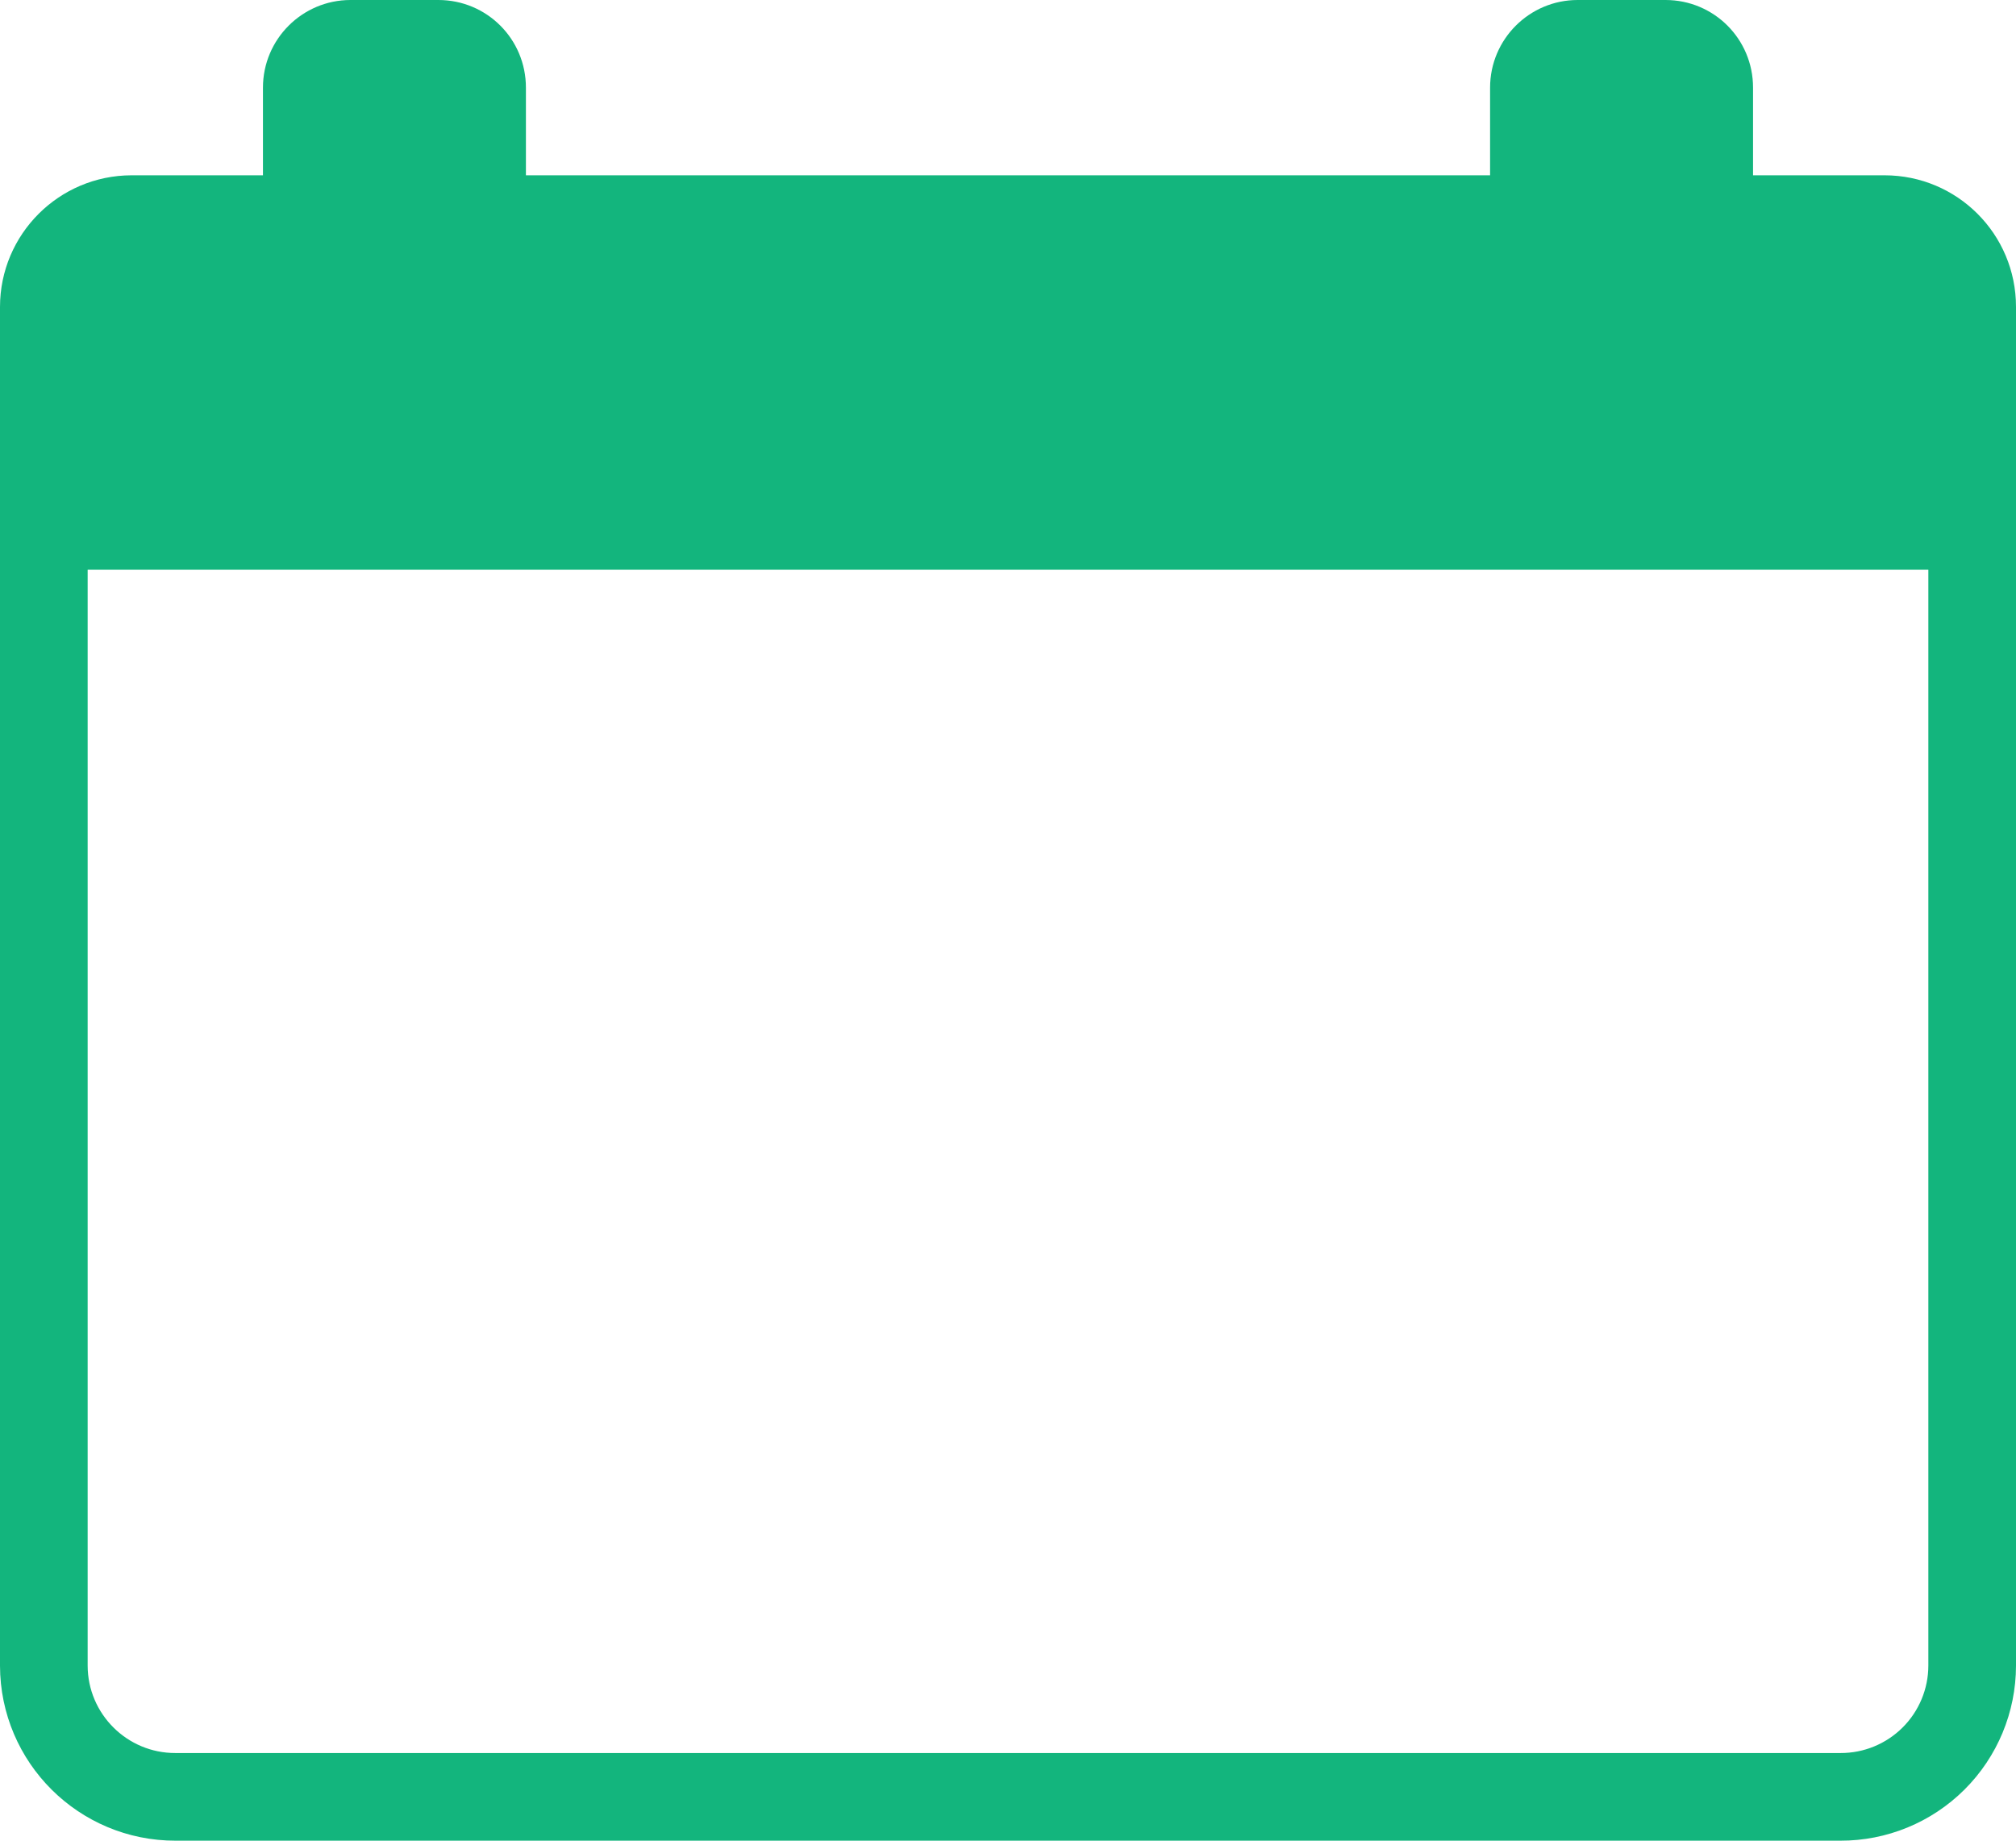
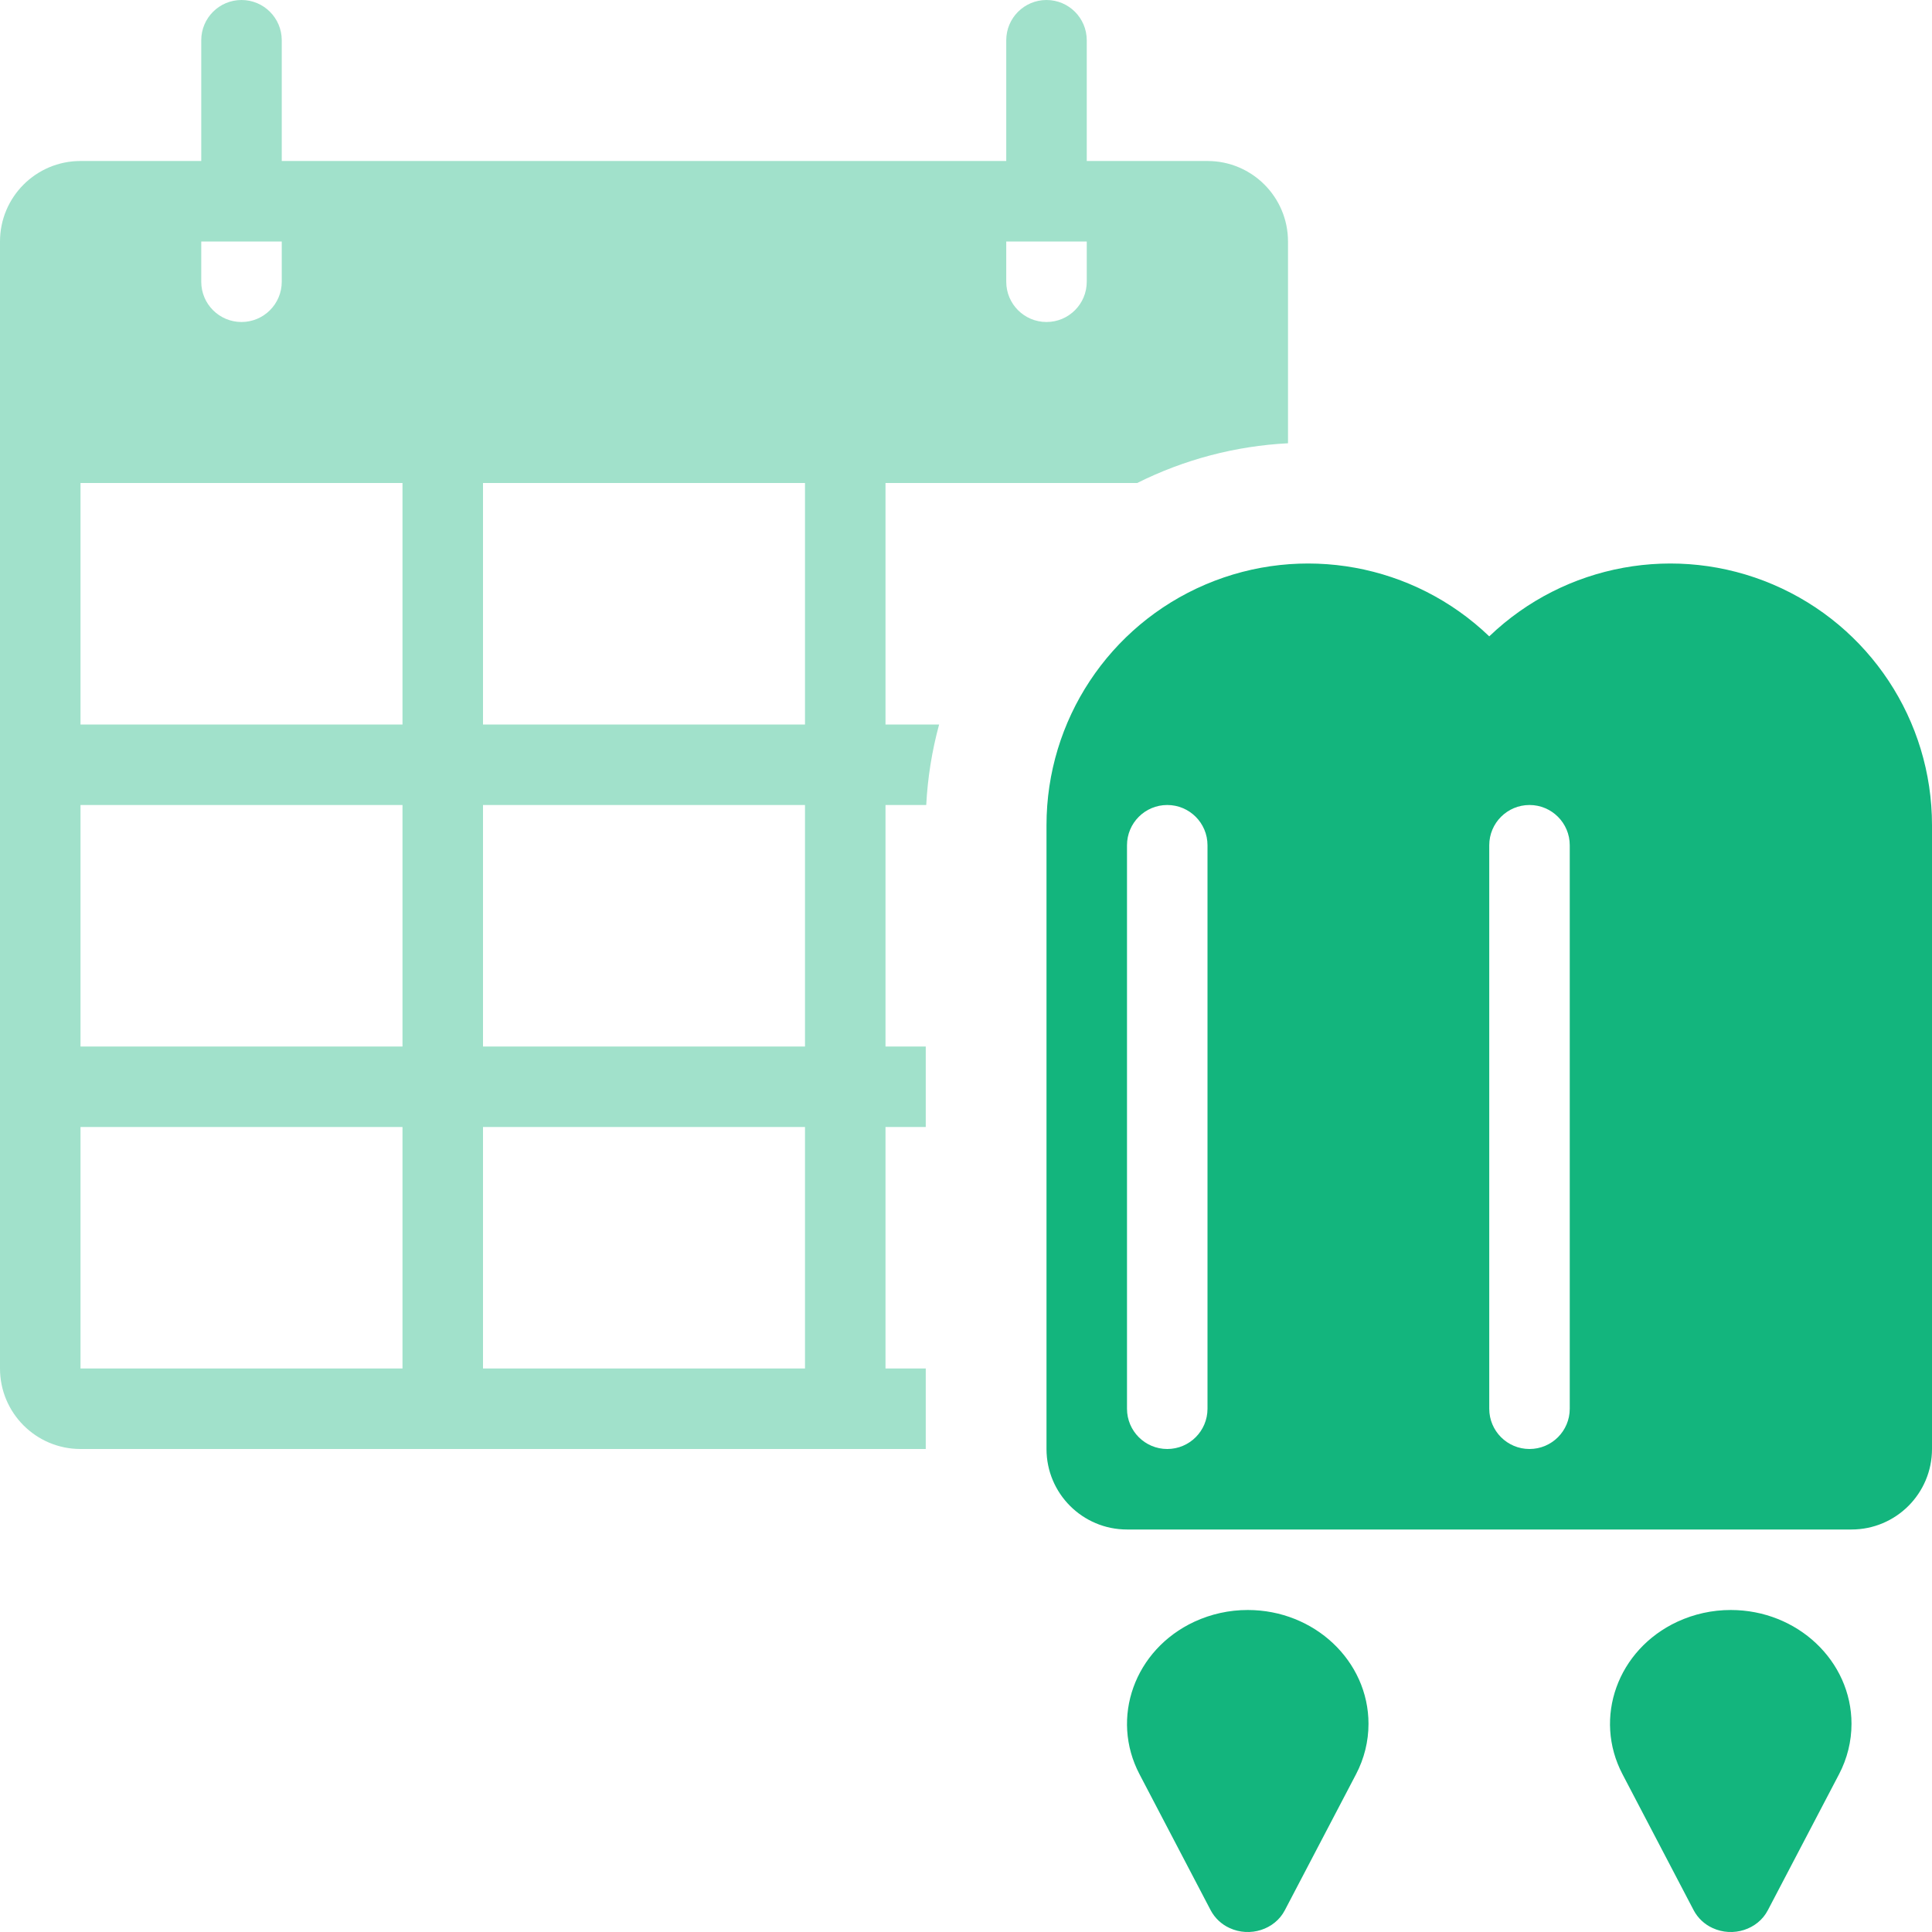
- <svg xmlns="http://www.w3.org/2000/svg" width="46" height="42" viewBox="0 0 46 42">
-   <g fill="none" fill-rule="evenodd">
-     <path d="M1 12h44v26.006A2.997 2.997 0 0 1 41.993 41H4.007A3 3 0 0 1 1 38.006V12z" stroke="#13B57D" stroke-width="2" />
-     <path d="M0 7.002A3.006 3.006 0 0 1 3 4h40c1.657 0 3 1.339 3 3.002V12H0V7.002zM34 2c0-1.105.898-2 1.998-2h2.004C39.106 0 40 .888 40 2v2h-6V2zM6 2c0-1.105.898-2 1.998-2h2.004C11.106 0 12 .888 12 2v2H6V2z" fill="#13B57D" />
+ <svg xmlns="http://www.w3.org/2000/svg" width="48" height="48">
+   <g fill="#13B57D" fill-rule="evenodd">
+     <path d="M28.253 12H22v6h1.332a9.483 9.483 0 0 0-.32 2H22v6h1v2h-1v6h1v2H2a2 2 0 0 1-2-2V6a2 2 0 0 1 2-2h3V1a1 1 0 1 1 2 0v3h18V1a1 1 0 0 1 2 0v3h3a2 2 0 0 1 2 2v5.013a9.447 9.447 0 0 0-3.747.987zM2 28v6h8v-6H2zm0-2h8v-6H2v6zm0-8h8v-6H2v6zm10-6v6h8v-6h-8zm8 22v-6h-8v6h8zm-8-8h8v-6h-8v6zM6 8a1 1 0 0 0 1-1V6H5v1a1 1 0 0 0 1 1zm20 0a1 1 0 0 0 1-1V6h-2v1a1 1 0 0 0 1 1z" opacity=".4" />
+     <path d="M28 38a2 2 0 0 1-2-2V20.5a6.5 6.5 0 0 1 11-4.69 6.5 6.5 0 0 1 11 4.69V36a2 2 0 0 1-2 2H28zm1-18a1 1 0 0 0-1 1v14a1 1 0 0 0 2 0V21a1 1 0 0 0-1-1zm9 0a1 1 0 0 0-1 1v14a1 1 0 0 0 2 0V21a1 1 0 0 0-1-1zm-7 20c1.657 0 3 1.267 3 2.829 0 .434-.106.863-.31 1.252l-1.769 3.379c-.25.48-.867.677-1.375.44a1 1 0 0 1-.467-.44l-1.768-3.379c-.734-1.4-.124-3.097 1.361-3.789A3.15 3.15 0 0 1 31 40zm12 0c1.657 0 3 1.267 3 2.829 0 .434-.106.863-.31 1.252l-1.769 3.379c-.25.48-.867.677-1.375.44a1 1 0 0 1-.467-.44l-1.768-3.379c-.734-1.4-.124-3.097 1.361-3.789A3.15 3.15 0 0 1 43 40z" />
  </g>
</svg>
